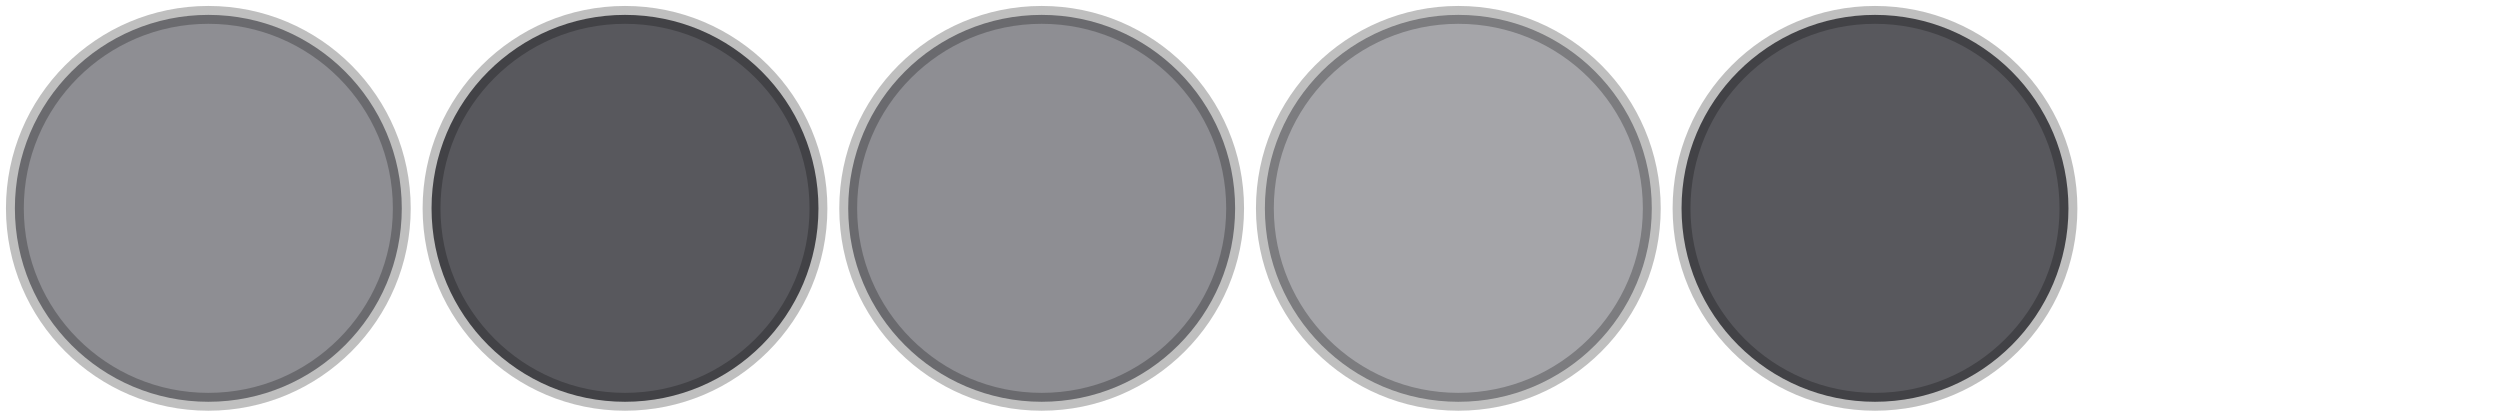
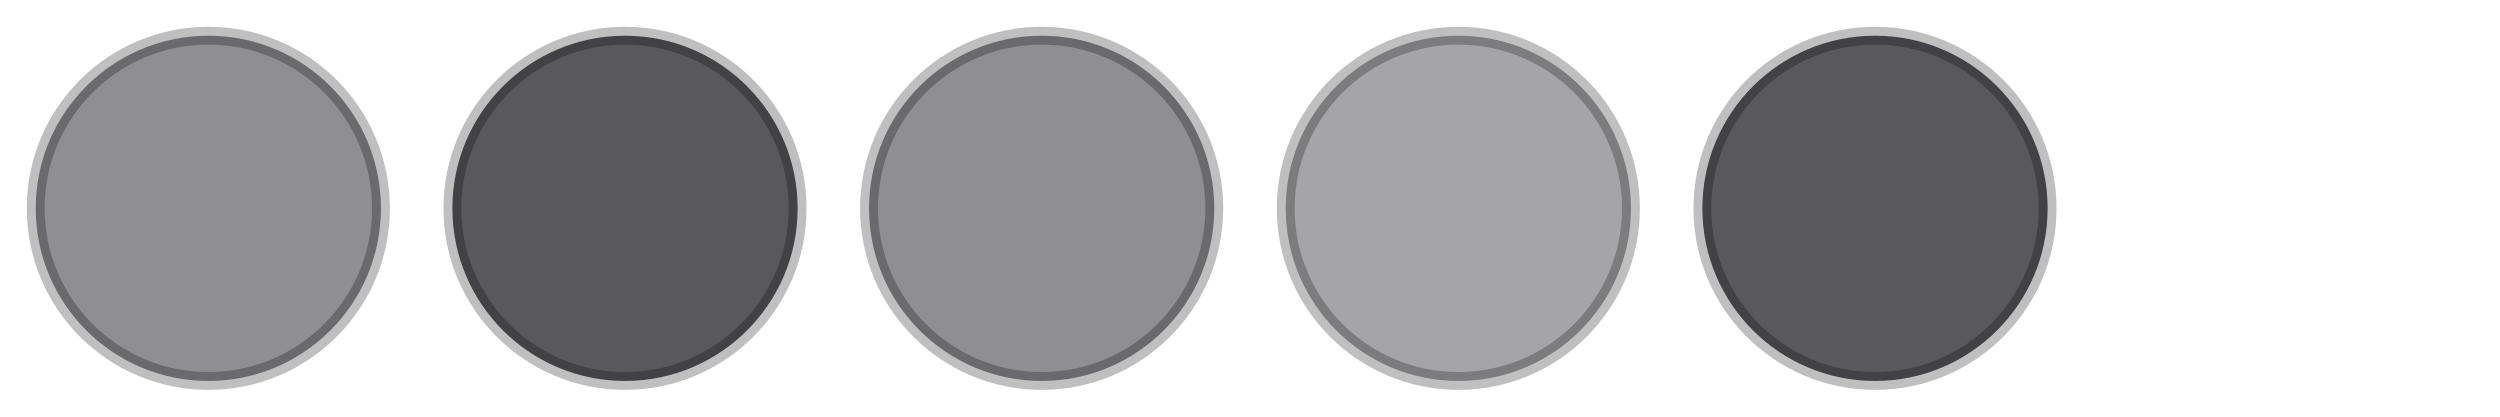
<svg xmlns="http://www.w3.org/2000/svg" width="84" height="14" viewBox="0 0 84 14">
  <g id="active-center">
    <g transform="translate(0,0)">
-       <circle cx="7" cy="7" r="6.5" fill="#8e8e93" />
-       <circle cx="7" cy="7" r="6.5" fill="none" stroke="#000" stroke-opacity="0.25" stroke-width="0.6" />
+       <circle cx="7" cy="7" r="5.8" fill="#8e8e93" />
+       <circle cx="7" cy="7" r="5.8" fill="none" stroke="#000" stroke-opacity="0.25" stroke-width="0.6" />
      <rect width="14" height="14" fill="#000" fill-opacity="0" />
    </g>
  </g>
  <g id="inactive-center">
    <g transform="translate(14,0)">
-       <circle cx="7" cy="7" r="6.5" fill="#58585d" />
-       <circle cx="7" cy="7" r="6.5" fill="none" stroke="#000" stroke-opacity="0.25" stroke-width="0.6" />
+       <circle cx="7" cy="7" r="5.8" fill="#58585d" />
+       <circle cx="7" cy="7" r="5.8" fill="none" stroke="#000" stroke-opacity="0.25" stroke-width="0.6" />
      <rect width="14" height="14" fill="#000" fill-opacity="0" />
    </g>
  </g>
  <g id="hover-center">
    <g transform="translate(28,0)">
-       <circle cx="7" cy="7" r="6.5" fill="#8e8e93" />
-       <circle cx="7" cy="7" r="6.5" fill="none" stroke="#000" stroke-opacity="0.25" stroke-width="0.6" />
+       <circle cx="7" cy="7" r="5.8" fill="#8e8e93" />
+       <circle cx="7" cy="7" r="5.8" fill="none" stroke="#000" stroke-opacity="0.25" stroke-width="0.6" />
      <path d="" stroke="#2b1a18" stroke-width="1.5" stroke-linecap="round" fill="none" />
      <rect width="14" height="14" fill="#000" fill-opacity="0" />
    </g>
  </g>
  <g id="pressed-center">
    <g transform="translate(42,0)">
-       <circle cx="7" cy="7" r="6.5" fill="#8e8e93" opacity="0.8" />
-       <circle cx="7" cy="7" r="6.5" fill="none" stroke="#000" stroke-opacity="0.25" stroke-width="0.6" />
+       <circle cx="7" cy="7" r="5.8" fill="#8e8e93" opacity="0.8" />
+       <circle cx="7" cy="7" r="5.8" fill="none" stroke="#000" stroke-opacity="0.25" stroke-width="0.6" />
      <path d="" stroke="#2b1a18" stroke-width="1.5" stroke-linecap="round" fill="none" />
      <rect width="14" height="14" fill="#000" fill-opacity="0" />
    </g>
  </g>
  <g id="deactivated-center">
    <g transform="translate(56,0)">
-       <circle cx="7" cy="7" r="6.5" fill="#58585d" />
-       <circle cx="7" cy="7" r="6.5" fill="none" stroke="#000" stroke-opacity="0.25" stroke-width="0.6" />
+       <circle cx="7" cy="7" r="5.8" fill="#58585d" />
+       <circle cx="7" cy="7" r="5.8" fill="none" stroke="#000" stroke-opacity="0.25" stroke-width="0.6" />
      <rect width="14" height="14" fill="#000" fill-opacity="0" />
    </g>
  </g>
</svg>
